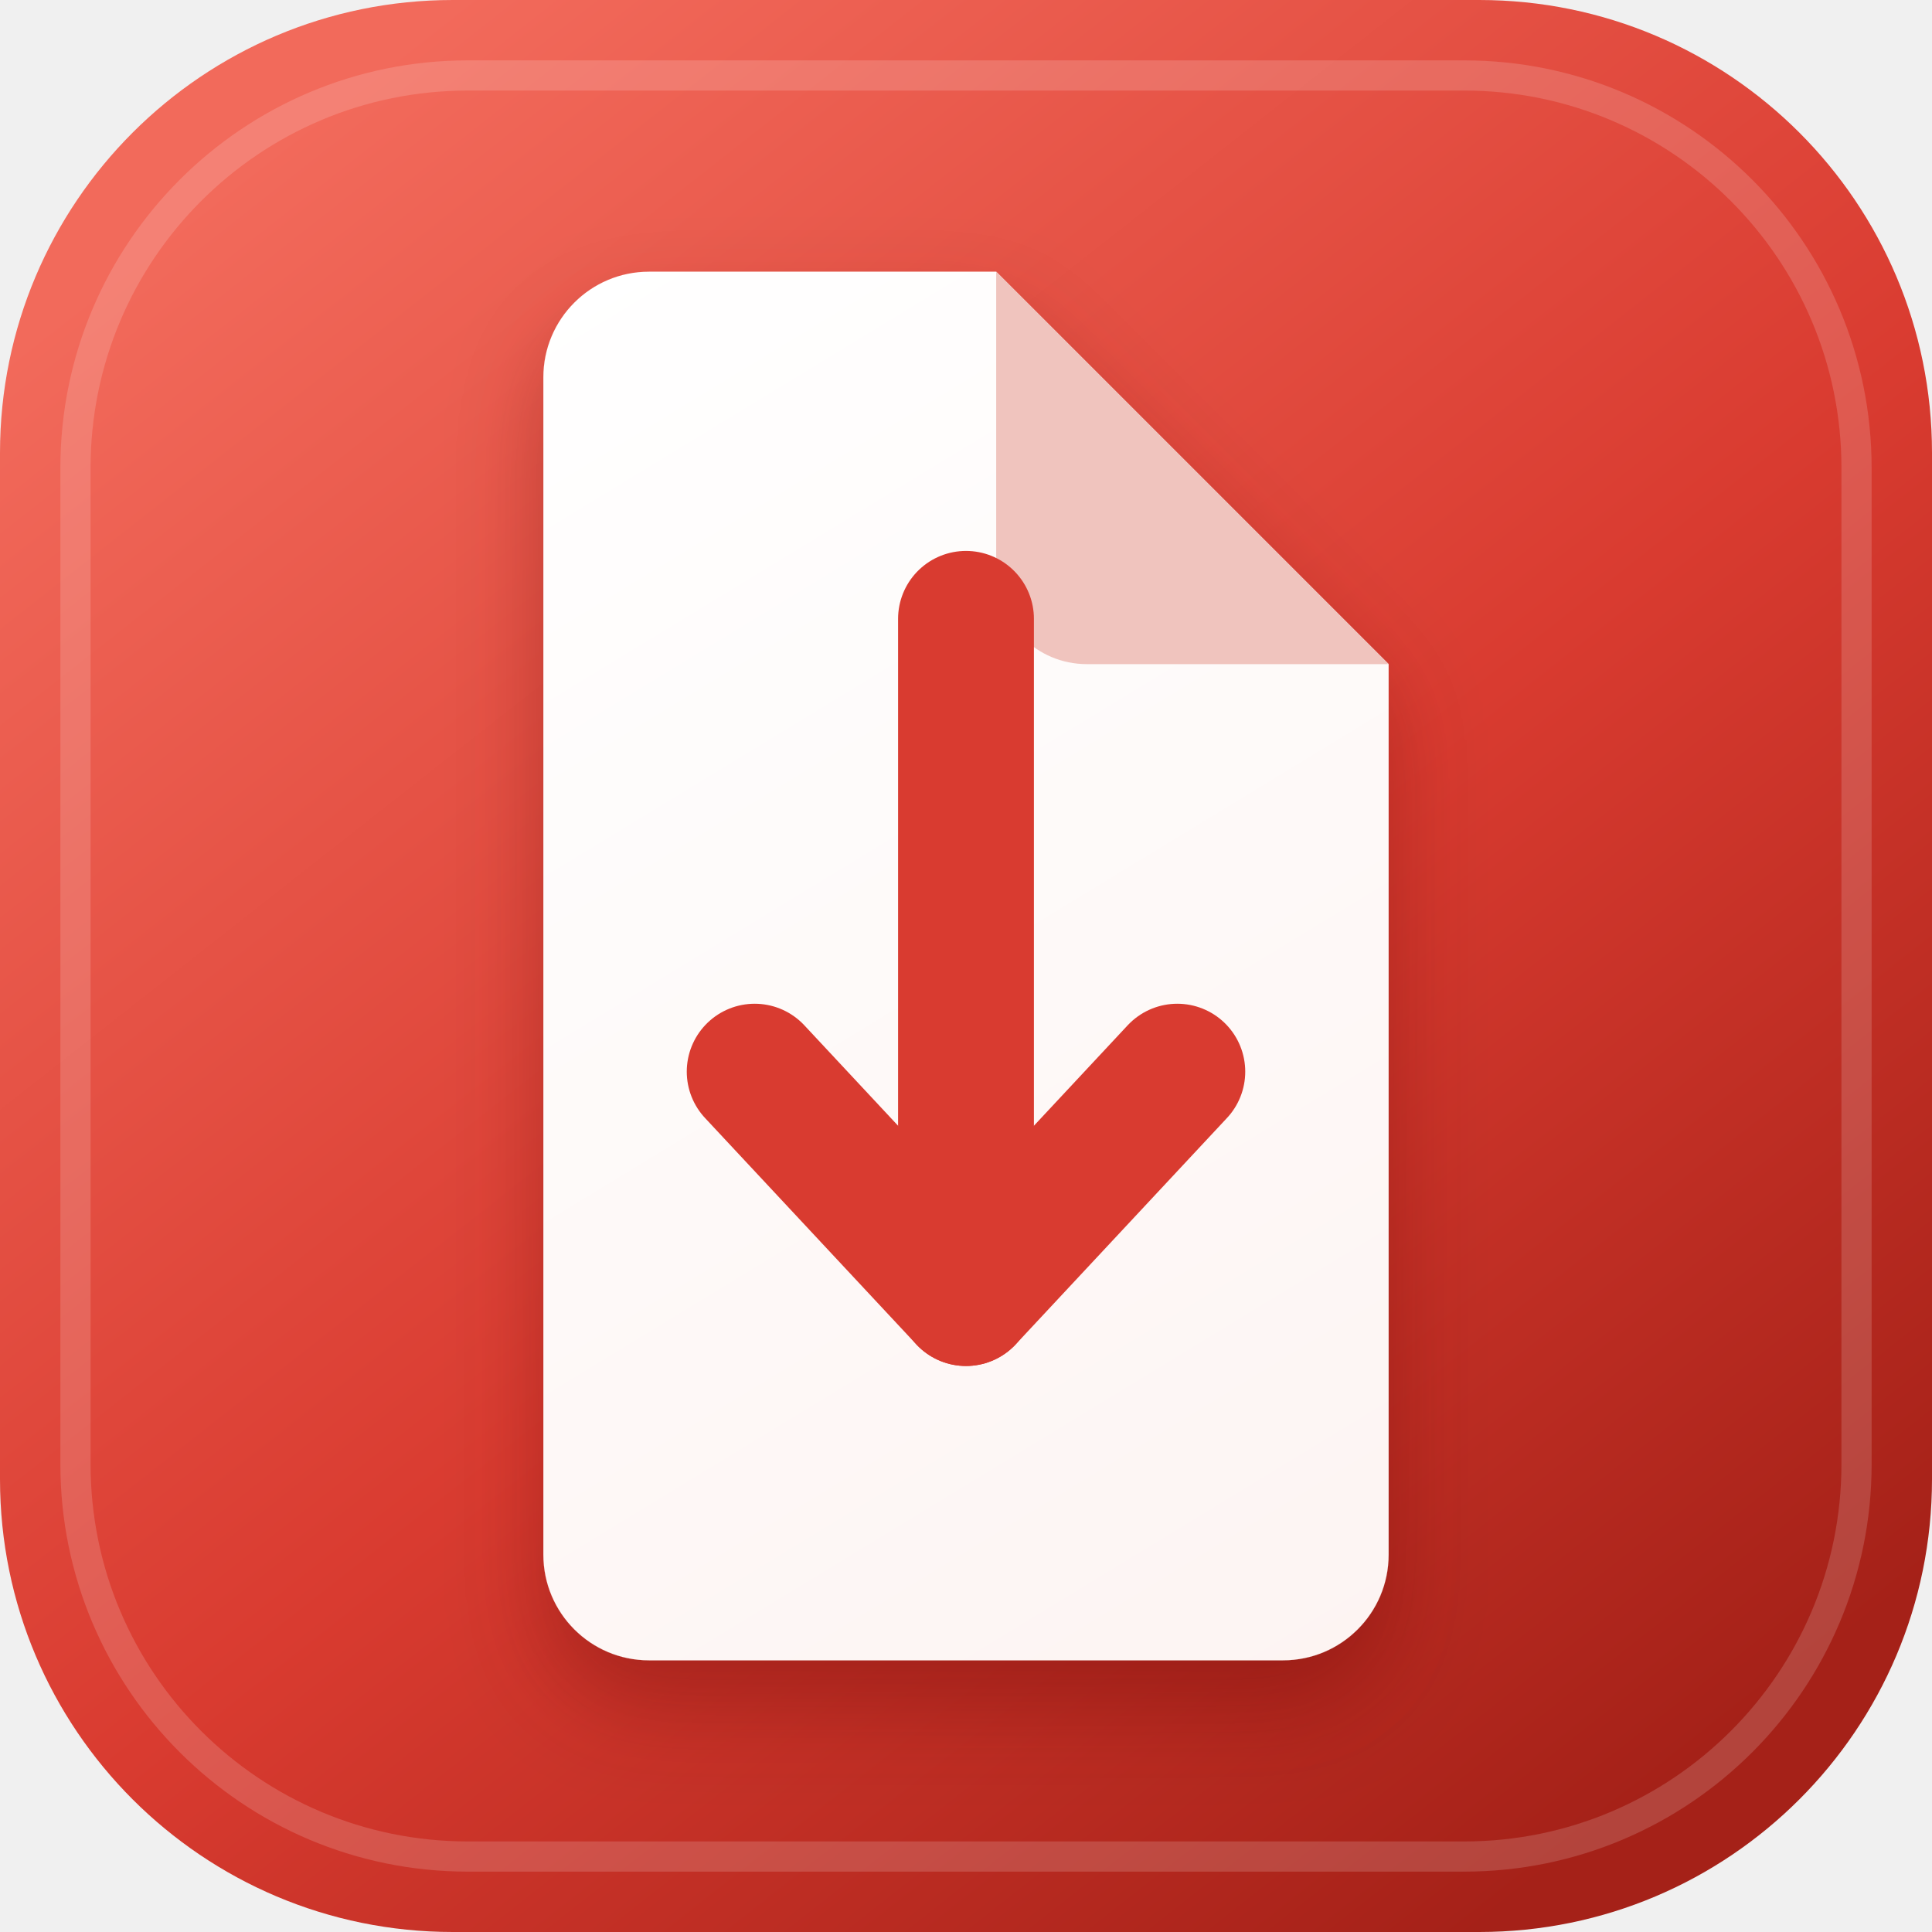
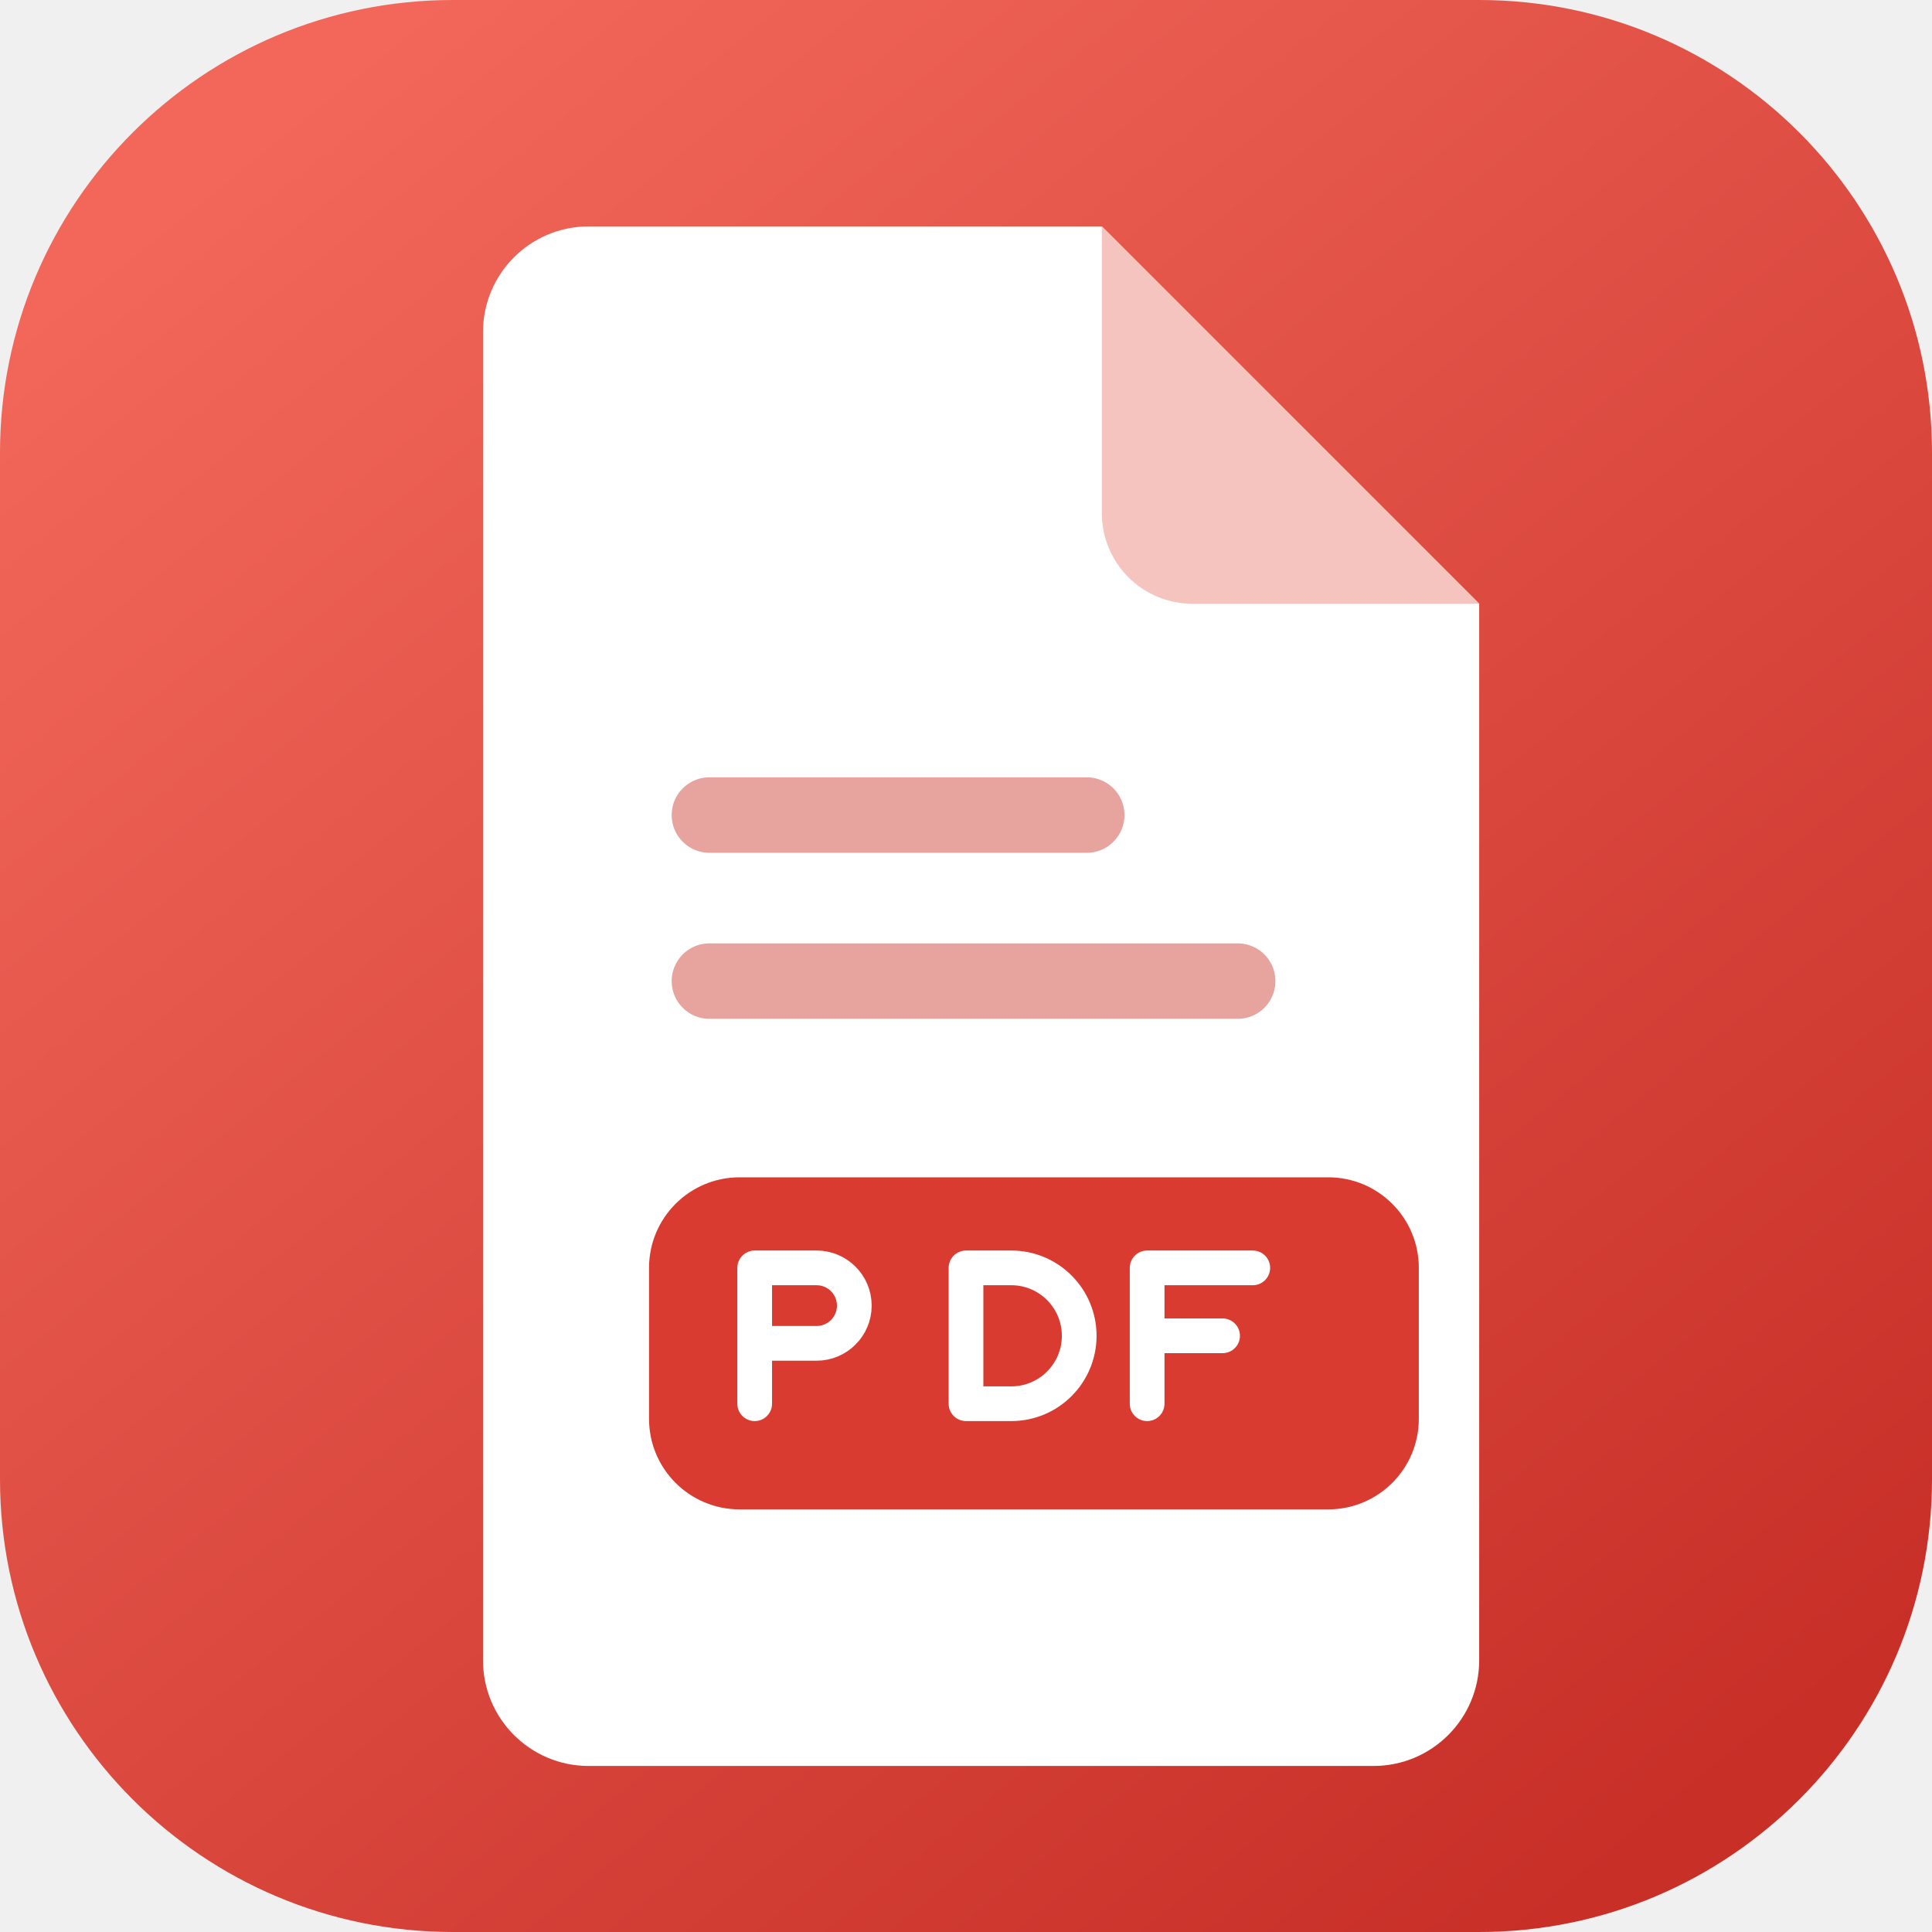
- <svg xmlns="http://www.w3.org/2000/svg" width="512" height="512" viewBox="0 0 128 128">
+ <svg xmlns="http://www.w3.org/2000/svg" width="128" height="128" viewBox="0 0 128 128">
  <defs>
-     <linearGradient id="bg" x1="20" y1="8" x2="108" y2="120" gradientUnits="userSpaceOnUse">
-       <stop offset="0" stop-color="#f26a5b" />
-       <stop offset="0.55" stop-color="#d93b30" />
-       <stop offset="1" stop-color="#a52118" />
+     <linearGradient id="brand" x1="18" y1="8" x2="110" y2="122" gradientUnits="userSpaceOnUse">
+       <stop stop-color="#F2675A" />
+       <stop offset="1" stop-color="#C72F27" />
    </linearGradient>
-     <linearGradient id="page" x1="36" y1="18" x2="92" y2="110" gradientUnits="userSpaceOnUse">
-       <stop offset="0" stop-color="#ffffff" />
-       <stop offset="1" stop-color="#fdf4f2" />
-     </linearGradient>
-     <filter id="pageShadow" x="20" y="6" width="88" height="118" filterUnits="userSpaceOnUse">
-       <feDropShadow dx="0" dy="3" stdDeviation="3" flood-color="#5c100b" flood-opacity="0.32" />
-     </filter>
  </defs>
-   <rect width="128" height="128" rx="30" fill="url(#bg)" />
-   <rect x="5" y="5" width="118" height="118" rx="26" fill="none" stroke="#ffffff" stroke-opacity="0.16" stroke-width="2" />
-   <path d="M43 18H66L92 44V103a7 7 0 0 1-7 7H43a7 7 0 0 1-7-7V25a7 7 0 0 1 7-7Z" fill="url(#page)" filter="url(#pageShadow)" />
-   <path d="M66 18L92 44H72a6 6 0 0 1-6-6Z" fill="#f0c4be" />
-   <path d="M64 41v45" stroke="#d93b30" stroke-width="9" stroke-linecap="round" />
-   <path d="M50 71l14 15 14-15" fill="none" stroke="#d93b30" stroke-width="9" stroke-linecap="round" stroke-linejoin="round" />
+   <rect width="128" height="128" rx="30" fill="url(#brand)" />
+   <path d="M39 15h34l25 25v70a7 7 0 0 1-7 7H39a7 7 0 0 1-7-7V22a7 7 0 0 1 7-7Z" fill="#fff" />
+   <path d="M73 15v19a6 6 0 0 0 6 6h19L73 15Z" fill="#F5C4BF" />
+   <path d="M47 54h25M47 65h35" stroke="#E7A39D" stroke-width="5" stroke-linecap="round" />
+   <rect x="43" y="78" width="51" height="22" rx="6" fill="#D93B30" />
+   <path d="M50 93V84h4.1a2.5 2.5 0 0 1 0 5H50m14 4v-9h3a4.5 4.5 0 0 1 0 9h-3Zm12-9h7m-7 0v9m0-4.5h5" fill="none" stroke="#fff" stroke-width="2.3" stroke-linecap="round" stroke-linejoin="round" />
</svg>
